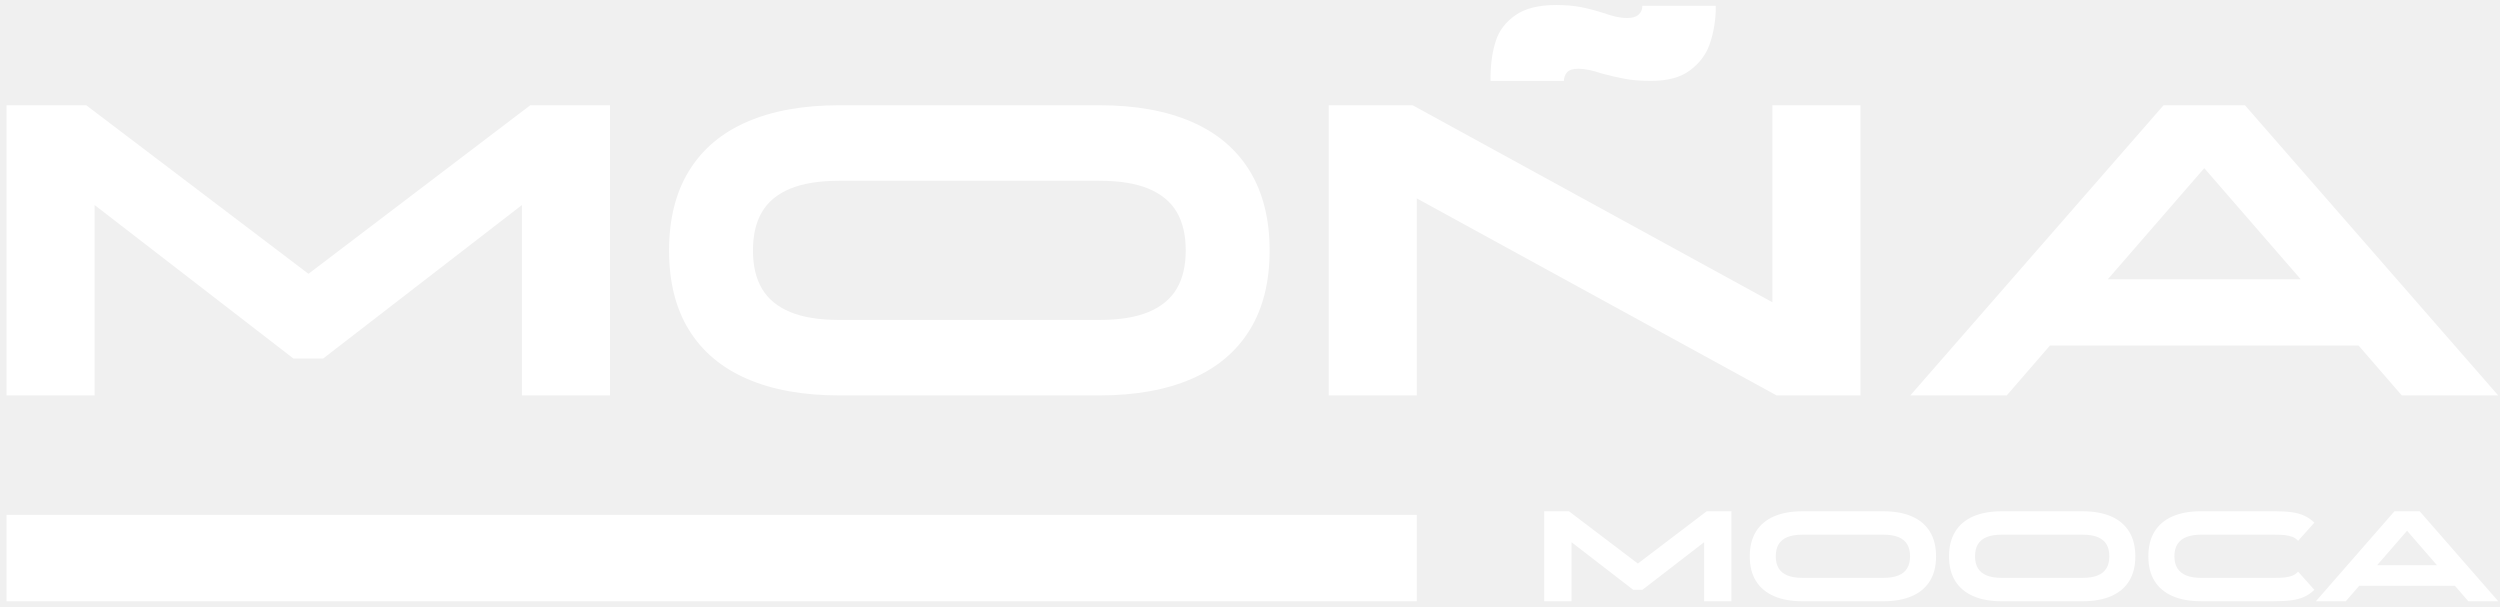
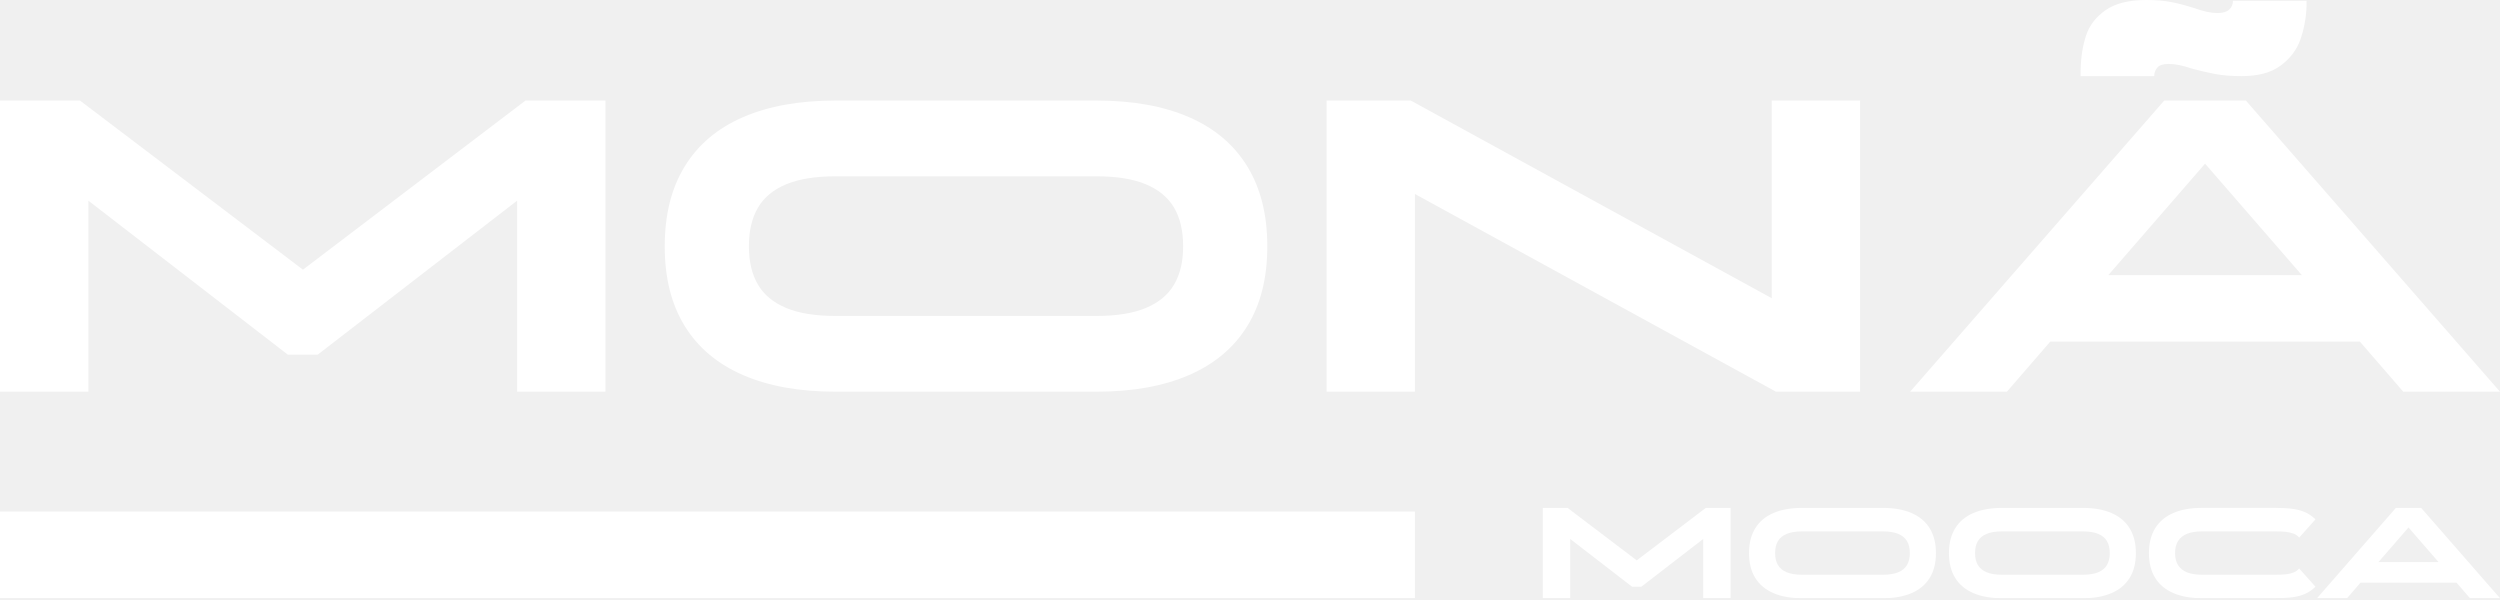
- <svg xmlns="http://www.w3.org/2000/svg" width="301" height="73" viewBox="0 0 301 73" fill="none">
-   <path d="M63.847 12.671H73.442V47.609H62.839V24.686L38.909 43.165H35.326L11.391 24.686V47.609H0.789V12.671H10.38L37.14 32.968L63.847 12.671Z" fill="white" />
-   <path d="M143.468 14.665C146.533 15.995 148.861 17.964 150.462 20.573C152.059 23.181 152.862 26.371 152.862 30.138V30.188C152.862 33.959 152.064 37.141 150.462 39.733C148.865 42.325 146.533 44.285 143.468 45.615C140.404 46.944 136.704 47.609 132.36 47.609H101.059C96.715 47.609 93.015 46.944 89.951 45.615C86.886 44.285 84.558 42.325 82.956 39.733C81.355 37.141 80.557 33.959 80.557 30.188V30.138C80.557 26.367 81.355 23.177 82.956 20.573C84.553 17.964 86.886 15.995 89.951 14.665C93.015 13.336 96.715 12.671 101.059 12.671H132.36C136.704 12.671 140.404 13.336 143.468 14.665ZM138.292 37.563C139.822 36.923 140.951 35.991 141.675 34.762C142.398 33.533 142.762 32.011 142.762 30.192V30.142C142.762 28.29 142.398 26.752 141.675 25.522C140.951 24.293 139.822 23.361 138.292 22.721C136.762 22.082 134.785 21.764 132.36 21.764H101.059C98.634 21.764 96.657 22.086 95.126 22.721C93.592 23.361 92.468 24.293 91.744 25.522C91.021 26.752 90.657 28.29 90.657 30.142V30.192C90.657 32.011 91.017 33.533 91.744 34.762C92.468 35.991 93.596 36.923 95.126 37.563C96.657 38.203 98.634 38.52 101.059 38.52H132.36C134.785 38.52 136.762 38.203 138.292 37.563Z" fill="white" />
-   <path d="M159.979 12.671H170.075L214.152 36.806L213.396 36.957V12.671H223.998V47.609H213.901L169.824 23.474L170.581 23.323V47.609H159.979V12.671ZM179.465 8.988C179.498 7.441 179.716 6.061 180.121 4.849C180.527 3.636 181.309 2.629 182.471 1.818C183.633 1.011 185.255 0.605 187.341 0.605C188.487 0.605 189.486 0.689 190.343 0.856C191.2 1.024 192.103 1.262 193.044 1.563C193.617 1.764 194.131 1.914 194.582 2.019C195.038 2.119 195.481 2.169 195.92 2.169C196.526 2.169 196.982 2.035 197.283 1.764C197.584 1.496 197.739 1.141 197.739 0.702H206.573V1.408C206.506 2.855 206.251 4.184 205.816 5.397C205.377 6.609 204.595 7.637 203.466 8.478C202.338 9.318 200.782 9.74 198.796 9.74C197.551 9.74 196.489 9.657 195.615 9.489C194.741 9.322 193.796 9.105 192.789 8.833C192.316 8.666 191.836 8.532 191.351 8.428C190.861 8.327 190.418 8.277 190.013 8.277C189.373 8.277 188.926 8.419 188.675 8.708C188.424 8.992 188.295 9.339 188.295 9.745H179.461V8.988H179.465Z" fill="white" />
-   <path d="M289.174 47.609L283.973 41.602H246.815L241.614 47.609H230L260.494 12.671H270.29L300.784 47.609H289.17H289.174ZM253.784 33.625H277.008L265.394 20.246L253.78 33.625H253.784Z" fill="white" />
-   <path d="M205.488 61.557H208.464V72.393H205.174V65.282L197.749 71.013H196.637L189.212 65.282V72.393H185.922V61.557H188.899L197.197 67.853L205.483 61.557H205.488Z" fill="white" />
-   <path d="M230.187 62.175C231.136 62.589 231.86 63.2 232.357 64.007C232.855 64.818 233.101 65.804 233.101 66.975V66.992C233.101 68.162 232.855 69.149 232.357 69.951C231.86 70.754 231.136 71.365 230.187 71.774C229.238 72.188 228.089 72.393 226.743 72.393H217.031C215.685 72.393 214.535 72.188 213.586 71.774C212.637 71.36 211.914 70.754 211.416 69.951C210.919 69.149 210.672 68.162 210.672 66.992V66.975C210.672 65.804 210.919 64.818 211.416 64.007C211.914 63.196 212.637 62.585 213.586 62.175C214.535 61.761 215.685 61.557 217.031 61.557H226.743C228.089 61.557 229.238 61.761 230.187 62.175ZM228.582 69.278C229.059 69.082 229.406 68.789 229.631 68.409C229.857 68.028 229.97 67.556 229.97 66.992V66.975C229.97 66.402 229.857 65.921 229.631 65.541C229.406 65.16 229.059 64.872 228.582 64.671C228.105 64.475 227.495 64.374 226.743 64.374H217.031C216.278 64.374 215.664 64.475 215.191 64.671C214.715 64.868 214.368 65.16 214.142 65.541C213.916 65.921 213.803 66.398 213.803 66.975V66.992C213.803 67.556 213.916 68.028 214.142 68.409C214.368 68.789 214.715 69.078 215.191 69.278C215.668 69.475 216.278 69.575 217.031 69.575H226.743C227.495 69.575 228.11 69.475 228.582 69.278Z" fill="white" />
-   <path d="M254.18 62.175C255.129 62.589 255.852 63.2 256.349 64.007C256.847 64.818 257.094 65.804 257.094 66.975V66.992C257.094 68.162 256.847 69.149 256.349 69.951C255.852 70.754 255.129 71.365 254.18 71.774C253.231 72.188 252.081 72.393 250.735 72.393H241.023C239.677 72.393 238.527 72.188 237.578 71.774C236.629 71.36 235.906 70.754 235.408 69.951C234.911 69.149 234.664 68.162 234.664 66.992V66.975C234.664 65.804 234.911 64.818 235.408 64.007C235.906 63.196 236.629 62.585 237.578 62.175C238.527 61.761 239.677 61.557 241.023 61.557H250.735C252.081 61.557 253.231 61.761 254.18 62.175ZM252.574 69.278C253.051 69.082 253.398 68.789 253.624 68.409C253.849 68.028 253.962 67.556 253.962 66.992V66.975C253.962 66.402 253.849 65.921 253.624 65.541C253.398 65.16 253.051 64.872 252.574 64.671C252.098 64.475 251.487 64.374 250.735 64.374H241.023C240.27 64.374 239.656 64.475 239.183 64.671C238.707 64.868 238.36 65.16 238.134 65.541C237.908 65.921 237.795 66.398 237.795 66.975V66.992C237.795 67.556 237.908 68.028 238.134 68.409C238.36 68.789 238.707 69.078 239.183 69.278C239.66 69.475 240.27 69.575 241.023 69.575H250.735C251.487 69.575 252.102 69.475 252.574 69.278Z" fill="white" />
-   <path d="M276.008 64.642C275.74 64.538 275.439 64.467 275.101 64.429C274.762 64.391 274.327 64.375 273.792 64.375H265.021C264.323 64.375 263.733 64.467 263.261 64.651C262.784 64.835 262.425 65.119 262.174 65.504C261.923 65.888 261.798 66.382 261.798 66.975V66.992C261.798 67.577 261.923 68.062 262.174 68.447C262.425 68.831 262.788 69.116 263.261 69.3C263.737 69.484 264.323 69.576 265.021 69.576H273.792C274.323 69.576 274.762 69.559 275.101 69.521C275.439 69.484 275.745 69.412 276.008 69.308C276.275 69.203 276.501 69.04 276.689 68.823L278.646 71.014C278.27 71.377 277.864 71.662 277.425 71.858C276.986 72.059 276.485 72.197 275.916 72.272C275.347 72.352 274.641 72.389 273.792 72.389H265.021C263.675 72.389 262.525 72.184 261.576 71.77C260.627 71.356 259.904 70.75 259.406 69.948C258.909 69.145 258.662 68.158 258.662 66.988V66.971C258.662 65.8 258.909 64.814 259.406 64.003C259.904 63.192 260.627 62.581 261.576 62.172C262.525 61.758 263.675 61.553 265.021 61.553H273.792C274.637 61.553 275.343 61.59 275.916 61.67C276.485 61.749 276.99 61.887 277.425 62.084C277.864 62.28 278.27 62.565 278.646 62.928L276.689 65.119C276.501 64.901 276.275 64.738 276.008 64.634V64.642Z" fill="white" />
-   <path d="M297.188 72.393L295.574 70.528H284.048L282.434 72.393H278.83L288.291 61.557H291.33L300.791 72.393H297.188ZM286.209 68.053H293.412L289.809 63.902L286.205 68.053H286.209Z" fill="white" />
-   <path d="M170.581 61.991H0.789V72.393H170.581V61.991Z" fill="white" />
+ <svg xmlns="http://www.w3.org/2000/svg" width="300" height="72" viewBox="0 0 300 72" fill="none">
+   <mask id="mask0_176_41" style="mask-type:luminance" maskUnits="userSpaceOnUse" x="0" y="0" width="300" height="72">
+     <path d="M300 0H0V71.787H300V0Z" fill="white" />
+   </mask>
+   <g mask="url(#mask0_176_41)">
+     <path d="M63.06 12.065H72.654V47.003H62.052V24.08L38.122 42.559H34.539L10.604 24.08V47.003H0.002V12.065H9.593L36.353 32.362L63.06 12.065Z" fill="white" />
+     <path d="M142.681 14.059C145.746 15.388 148.074 17.357 149.675 19.966C151.272 22.575 152.075 25.765 152.075 29.532V29.582C152.075 33.353 151.277 36.534 149.675 39.126C148.078 41.718 145.746 43.679 142.681 45.008C139.617 46.338 135.917 47.003 131.573 47.003H100.272C95.928 47.003 92.228 46.338 89.164 45.008C86.099 43.679 83.77 41.718 82.169 39.126C80.568 36.534 79.769 33.353 79.769 29.582V29.532C79.769 25.761 80.568 22.571 82.169 19.966C83.766 17.357 86.099 15.388 89.164 14.059C92.228 12.729 95.928 12.065 100.272 12.065H131.573C135.917 12.065 139.617 12.729 142.681 14.059ZM137.505 36.956C139.035 36.317 140.164 35.385 140.888 34.155C141.611 32.926 141.975 31.404 141.975 29.586V29.536C141.975 27.684 141.611 26.145 140.888 24.916C140.164 23.687 139.035 22.755 137.505 22.115C135.975 21.475 133.998 21.157 131.573 21.157H100.272C97.847 21.157 95.869 21.479 94.339 22.115C92.805 22.755 91.68 23.687 90.957 24.916C90.234 26.145 89.87 27.684 89.87 29.536V29.586C89.87 31.404 90.23 32.926 90.957 34.155C91.68 35.385 92.809 36.317 94.339 36.956C95.869 37.596 97.847 37.914 100.272 37.914H131.573C133.998 37.914 135.975 37.596 137.505 36.956Z" fill="white" />
+     <path d="M159.191 12.065H169.288L213.365 36.2L212.609 36.35V12.065H223.211V47.003H213.114L169.037 22.867L169.794 22.717V47.003H159.191V12.065Z" fill="white" />
+     <path d="M288.389 47.003L283.188 40.995H246.03L240.829 47.003H229.215L259.709 12.065H269.504L299.999 47.003H288.385H288.389ZM252.999 33.018H276.223L264.609 19.64L252.995 33.018H252.999Z" fill="white" />
+     <path d="M204.699 60.95H207.675V71.787H204.385V64.675L196.96 70.407H195.848L188.423 64.675V71.787H185.133V60.95H188.11L196.408 67.246L204.694 60.95H204.699Z" fill="white" />
+     <path d="M229.398 61.569C230.348 61.983 231.071 62.593 231.568 63.4C232.066 64.211 232.312 65.198 232.312 66.368V66.385C232.312 67.556 232.066 68.542 231.568 69.345C231.071 70.148 230.348 70.758 229.398 71.168C228.449 71.582 227.3 71.787 225.954 71.787H216.242C214.896 71.787 213.746 71.582 212.797 71.168C211.848 70.754 211.125 70.148 210.627 69.345C210.13 68.542 209.883 67.556 209.883 66.385V66.368C209.883 65.198 210.13 64.211 210.627 63.4C211.125 62.589 211.848 61.979 212.797 61.569C213.746 61.155 214.896 60.95 216.242 60.95H225.954C227.3 60.95 228.449 61.155 229.398 61.569ZM227.793 68.672C228.27 68.475 228.617 68.183 228.842 67.802C229.068 67.422 229.181 66.95 229.181 66.385V66.368C229.181 65.796 229.068 65.315 228.842 64.934C228.617 64.554 228.27 64.266 227.793 64.065C227.316 63.868 226.706 63.768 225.954 63.768H216.242C215.489 63.768 214.875 63.868 214.402 64.065C213.926 64.261 213.579 64.554 213.353 64.934C213.127 65.315 213.014 65.791 213.014 66.368V66.385C213.014 66.95 213.127 67.422 213.353 67.802C213.579 68.183 213.926 68.471 214.402 68.672C214.879 68.868 215.489 68.969 216.242 68.969H225.954C226.706 68.969 227.321 68.868 227.793 68.672Z" fill="white" />
+     <path d="M253.391 61.569C254.34 61.983 255.063 62.593 255.56 63.4C256.058 64.211 256.305 65.198 256.305 66.368V66.385C256.305 67.556 256.058 68.542 255.56 69.345C255.063 70.148 254.34 70.758 253.391 71.168C252.442 71.582 251.292 71.787 249.946 71.787H240.234C238.888 71.787 237.738 71.582 236.789 71.168C235.84 70.754 235.117 70.148 234.619 69.345C234.122 68.542 233.875 67.556 233.875 66.385V66.368C233.875 65.198 234.122 64.211 234.619 63.4C235.117 62.589 235.84 61.979 236.789 61.569C237.738 61.155 238.888 60.95 240.234 60.95H249.946C251.292 60.95 252.442 61.155 253.391 61.569ZM251.785 68.672C252.262 68.475 252.609 68.183 252.835 67.802C253.06 67.422 253.173 66.95 253.173 66.385V66.368C253.173 65.796 253.06 65.315 252.835 64.934C252.609 64.554 252.262 64.266 251.785 64.065C251.309 63.868 250.698 63.768 249.946 63.768H240.234C239.481 63.768 238.867 63.868 238.394 64.065C237.918 64.261 237.571 64.554 237.345 64.934C237.119 65.315 237.006 65.791 237.006 66.368V66.385C237.006 66.95 237.119 67.422 237.345 67.802C237.571 68.183 237.918 68.471 238.394 68.672C238.871 68.868 239.481 68.969 240.234 68.969H249.946C250.698 68.969 251.313 68.868 251.785 68.672Z" fill="white" />
+     <path d="M275.219 64.036C274.951 63.931 274.65 63.86 274.312 63.823C273.973 63.785 273.538 63.768 273.003 63.768H264.232C263.534 63.768 262.944 63.86 262.472 64.044C261.995 64.228 261.636 64.513 261.385 64.897C261.134 65.282 261.009 65.775 261.009 66.369V66.385C261.009 66.971 261.134 67.456 261.385 67.84C261.636 68.225 261.999 68.509 262.472 68.693C262.949 68.877 263.534 68.969 264.232 68.969H273.003C273.534 68.969 273.973 68.952 274.312 68.915C274.65 68.877 274.956 68.806 275.219 68.701C275.486 68.597 275.712 68.434 275.9 68.217L277.857 70.407C277.481 70.771 277.075 71.055 276.636 71.252C276.197 71.452 275.696 71.59 275.127 71.666C274.558 71.745 273.852 71.783 273.003 71.783H264.232C262.886 71.783 261.736 71.578 260.787 71.164C259.838 70.75 259.115 70.144 258.617 69.341C258.12 68.538 257.873 67.552 257.873 66.381V66.365C257.873 65.194 258.12 64.207 258.617 63.396C259.115 62.585 259.838 61.975 260.787 61.565C261.736 61.151 262.886 60.946 264.232 60.946H273.003C273.848 60.946 274.554 60.984 275.127 61.063C275.696 61.143 276.201 61.281 276.636 61.477C277.075 61.674 277.481 61.958 277.857 62.322L275.9 64.513C275.712 64.295 275.486 64.132 275.219 64.028V64.036Z" fill="white" />
+     <path d="M296.399 71.787L294.785 69.922H283.259L281.645 71.787H278.041L287.502 60.95H290.541L300.002 71.787H296.399ZM285.42 67.447H292.623L289.02 63.296L285.416 67.447H285.42Z" fill="white" />
+     <path d="M169.792 61.385H0V71.786H169.792V61.385Z" fill="white" />
+     <path d="M250.334 4.242C249.929 5.455 249.711 6.834 249.678 8.381H249.674V9.138H258.507C258.507 8.733 258.637 8.386 258.888 8.101C259.139 7.813 259.586 7.671 260.226 7.671C260.631 7.671 261.074 7.721 261.564 7.821C262.049 7.926 262.529 8.059 263.002 8.227C264.009 8.498 264.954 8.716 265.828 8.883C266.702 9.05 267.764 9.134 269.009 9.134C270.995 9.134 272.551 8.712 273.679 7.871C274.808 7.031 275.59 6.003 276.029 4.79C276.464 3.578 276.719 2.248 276.786 0.802V0.095H267.952C267.952 0.534 267.797 0.89 267.496 1.157C267.195 1.429 266.739 1.563 266.133 1.563C265.694 1.563 265.251 1.512 264.795 1.412C264.344 1.308 263.83 1.157 263.257 0.956C262.316 0.655 261.413 0.417 260.556 0.25C259.699 0.083 258.7 -0.001 257.554 -0.001C255.468 -0.001 253.846 0.405 252.684 1.211C251.522 2.022 250.74 3.03 250.334 4.242Z" fill="white" />
+   </g>
</svg>
